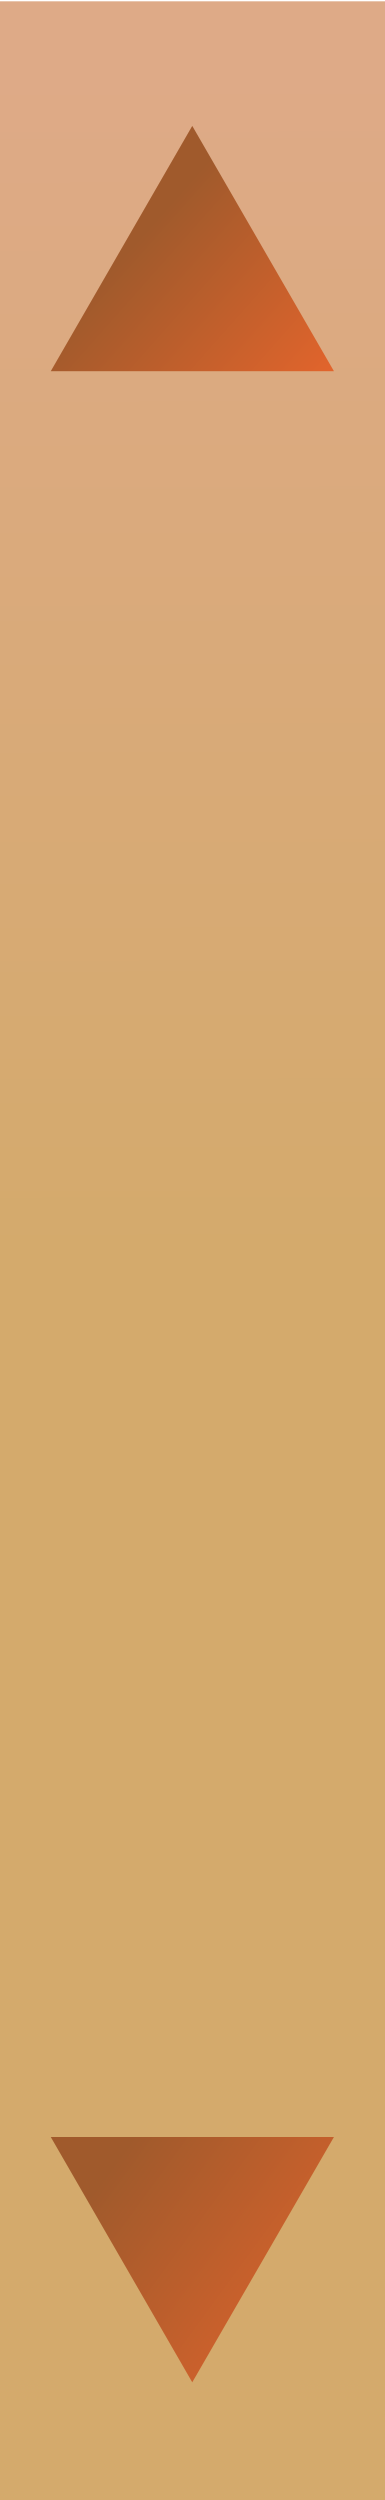
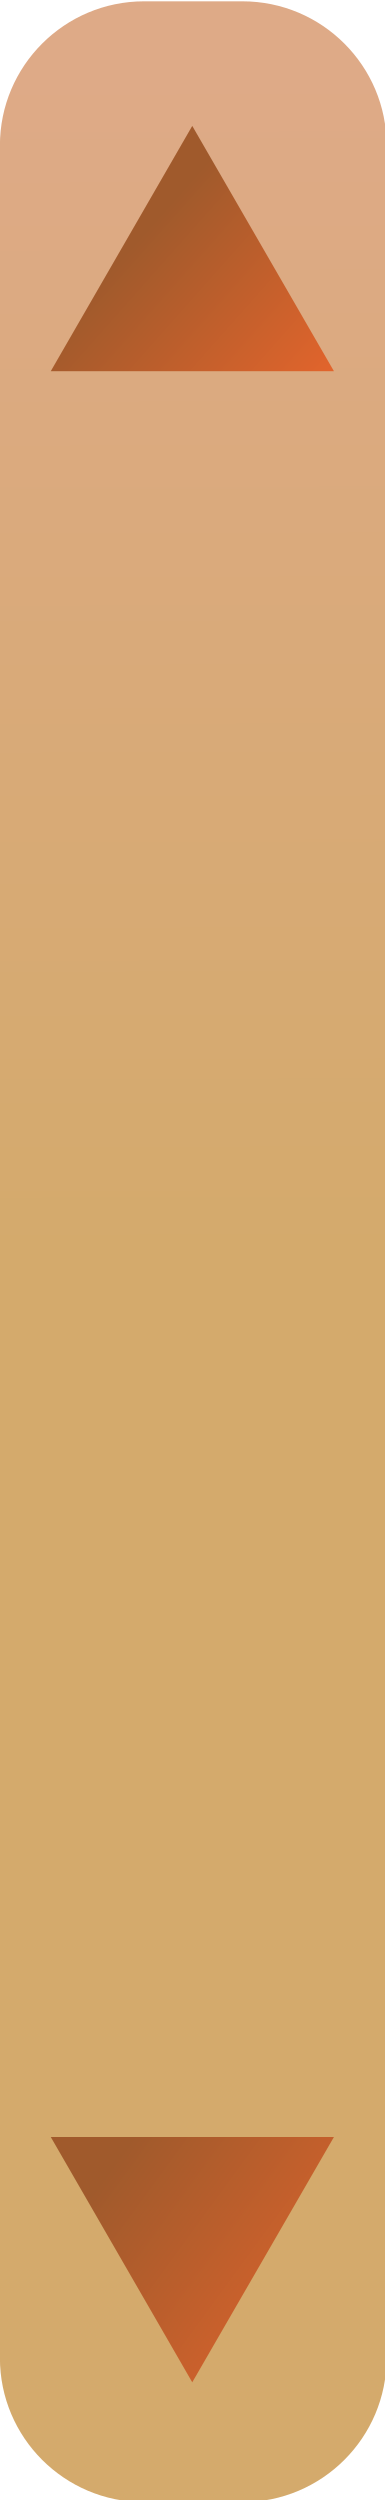
<svg xmlns="http://www.w3.org/2000/svg" xmlns:xlink="http://www.w3.org/1999/xlink" width="8" height="52" viewBox="0 0 2.117 13.758" version="1.1" id="svg5">
  <defs id="defs2">
    <linearGradient id="linearGradient2372">
      <stop style="stop-color:#a05a2c;stop-opacity:1;" offset="0" id="stop2368" />
      <stop style="stop-color:#e7652c;stop-opacity:1;" offset="1" id="stop2370" />
    </linearGradient>
    <linearGradient id="linearGradient1125">
      <stop style="stop-color:#deaa87;stop-opacity:1;" offset="0" id="stop1121" />
      <stop style="stop-color:#d4aa6c;stop-opacity:1;" offset="0.5" id="stop1129" />
    </linearGradient>
    <linearGradient xlink:href="#linearGradient1125" id="linearGradient1127" x1="1.019" y1="0.393" x2="1.053" y2="13.434" gradientUnits="userSpaceOnUse" />
    <linearGradient xlink:href="#linearGradient2372" id="linearGradient2374" x1="0.566" y1="0.827" x2="1.539" y2="1.69" gradientUnits="userSpaceOnUse" />
    <linearGradient xlink:href="#linearGradient2372" id="linearGradient3185" gradientUnits="userSpaceOnUse" x1="0.415" y1="1.391" x2="1.77" y2="0.401" />
    <filter style="color-interpolation-filters:sRGB;" id="filter3307" x="0" y="0" width="1" height="1">
      <feTurbulence numOctaves="5" seed="0" type="fractalNoise" baseFrequency="1.8" result="result91" id="feTurbulence3287" />
      <feDisplacementMap result="fbSourceGraphic" scale="10" yChannelSelector="G" xChannelSelector="R" in="SourceGraphic" in2="result91" id="feDisplacementMap3289" />
      <feGaussianBlur result="result0" in="fbSourceGraphic" stdDeviation="0" id="feGaussianBlur3291" />
      <feTurbulence baseFrequency="0.01" seed="489" numOctaves="6" result="result1" id="feTurbulence3293" />
      <feComposite result="result2" operator="over" in2="result1" in="result0" id="feComposite3295" />
      <feSpecularLighting surfaceScale="1.5" result="result4" specularConstant="1" specularExponent="30" in="result2" id="feSpecularLighting3299">
        <feDistantLight elevation="70" azimuth="235" id="feDistantLight3297" />
      </feSpecularLighting>
      <feComposite in2="result2" in="result4" operator="arithmetic" result="result5" id="feComposite3301" k1="-1" k2="0.1" k3="0.1" k4="0" />
      <feBlend mode="multiply" result="result6" in2="result5" id="feBlend3303" />
      <feBlend mode="screen" in="result6" in2="result6" id="feBlend3305" />
    </filter>
  </defs>
  <g id="layer1">
-     <rect style="fill:url(#linearGradient1127);stroke-width:1.699;stroke-linecap:round;paint-order:fill markers stroke;image-rendering:auto;fill-opacity:1" id="rect302" width="2.128" height="13.764" x="-0" y="0.006" />
+     <path id="rect302" d="M 0.793,0.006 H 1.334 a 0.794,0.794 45 0 1 0.794,0.794 V 12.977 a 0.794,0.794 135 0 1 -0.794,0.794 H 0.793 A 0.794,0.794 45 0 1 -4.6317978e-4,12.977 V 0.8 A 0.794,0.794 135 0 1 0.793,0.006 Z" style="fill:url(#linearGradient1127);stroke-width:1.699;stroke-linecap:round;paint-order:fill markers stroke;image-rendering:auto;fill-opacity:1" />
    <path style="fill:url(#linearGradient2374);fill-opacity:1;stroke:none;stroke-width:1.667;stroke-linecap:round;paint-order:fill markers stroke" id="path1237" d="m 0.822,0.265 0.733,1.269 -1.465,0 z" transform="matrix(1.063931,0,0,1.063931,0.183643,0.4097877)" />
    <path style="fill:url(#linearGradient3185);fill-opacity:1;stroke:none;stroke-width:1.667;stroke-linecap:round;paint-order:fill markers stroke" id="path1237-5" d="m 0.822,0.265 0.733,1.269 -1.465,0 z" transform="matrix(1.063931,0,0,-1.063931,0.183643,13.3933)" />
  </g>
</svg>
